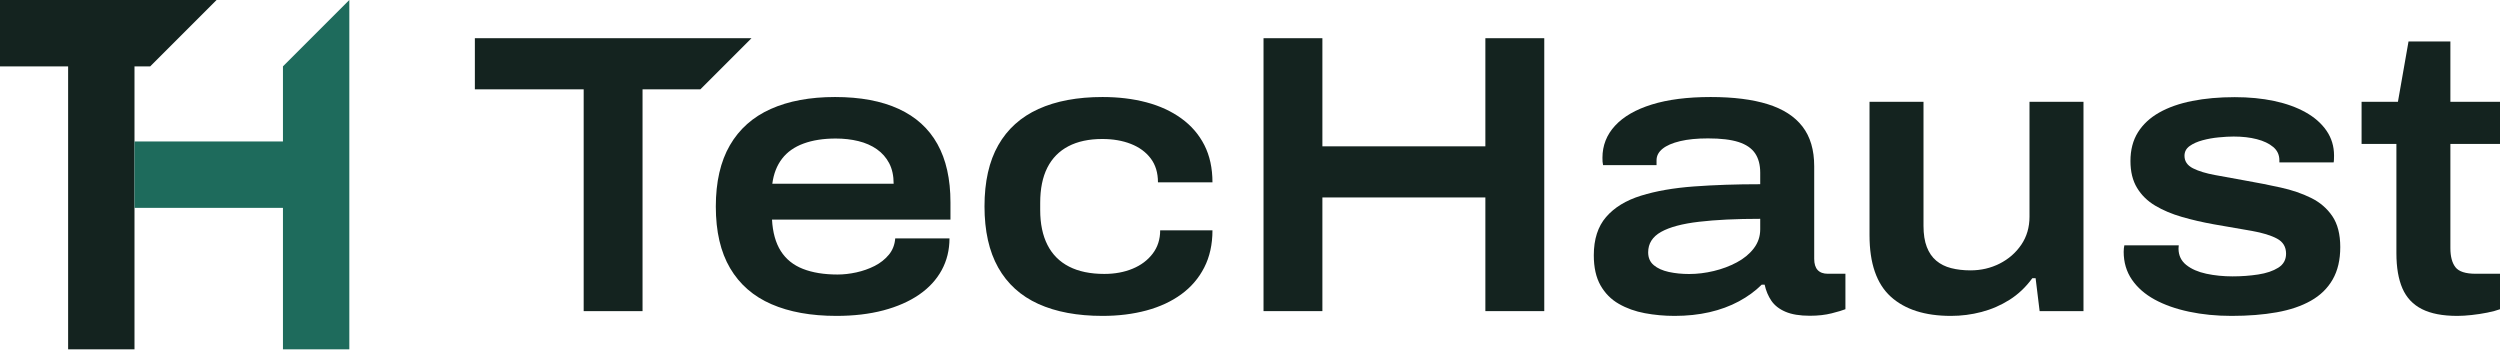
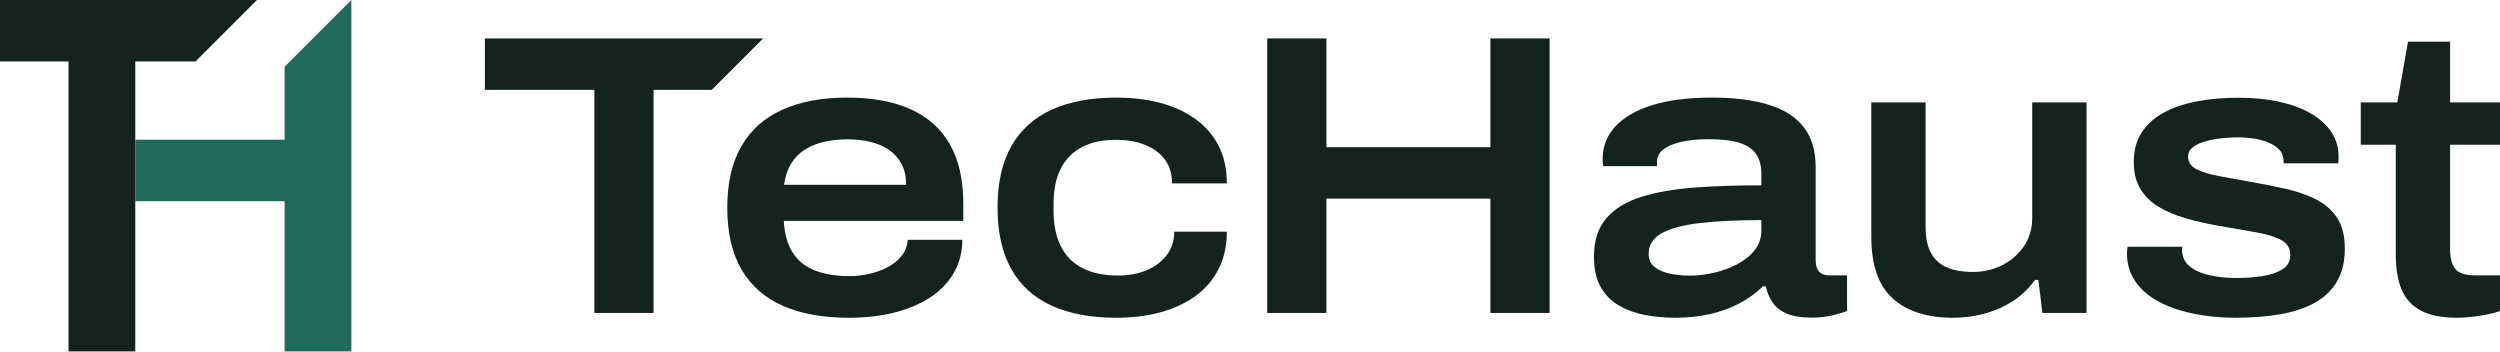
- <svg xmlns="http://www.w3.org/2000/svg" viewBox="0 -14 916.05 128" role="img" aria-label="TecHaust Technologies">
+ <svg xmlns="http://www.w3.org/2000/svg" viewBox="0 -14 910.69 128" role="img" aria-label="TecHaust Technologies">
  <g transform="translate(0 -14) scale(1.28)">
-     <path fill="#14231F" d="M0 0H62L43 19H0ZM19.5 0H38.5V100H19.5Z" />
-     <path fill="#1E6B5C" d="M38.5 40.5H81V59.5H38.5ZM81 19L100 0V100H81Z" />
+     <path fill="#14231F" d="M0 0H73.13L55.63 17.5H0ZM19.5 0H38.5V100H19.5Z" />
+     <path fill="#1E6B5C" d="M38.5 39.75H81V57.25H38.5ZM81 19L100 0V100H81Z" />
  </g>
-   <g transform="translate(174 0)">
+   <g transform="translate(176.64 0)">
    <g fill="#14231F">
      <path d="M39.87 100L39.87 18.73L0 18.73L0 0L101.36 0L82.63 18.73L61.44 18.73L61.44 100L39.87 100Z" />
      <path d="M132.49 101.75Q118.51 101.75 108.65 97.45Q98.78 93.16 93.53 84.27Q88.29 75.39 88.29 61.69Q88.29 48.14 93.44 39.24Q98.6 30.33 108.4 25.94Q118.2 21.55 131.98 21.55Q145.83 21.55 155.27 25.89Q164.72 30.22 169.49 38.78Q174.27 47.34 174.27 60.15L174.27 66.46L108.88 66.46Q109.26 73.52 112.1 77.99Q114.94 82.46 120.2 84.52Q125.47 86.59 132.9 86.59Q136.2 86.59 139.79 85.81Q143.38 85.02 146.5 83.44Q149.61 81.85 151.69 79.34Q153.76 76.84 154.03 73.35L173.91 73.35Q173.91 79.73 171.05 84.99Q168.18 90.25 162.76 93.98Q157.33 97.7 149.67 99.73Q142 101.75 132.49 101.75ZM108.99 53.32L153.45 53.32Q153.45 48.96 151.83 45.84Q150.2 42.72 147.3 40.68Q144.39 38.65 140.55 37.71Q136.7 36.76 132.22 36.76Q125.46 36.76 120.44 38.6Q115.42 40.44 112.57 44.14Q109.71 47.85 108.99 53.32Z" />
      <path d="M230 101.75Q216.14 101.75 206.46 97.36Q196.78 92.96 191.76 84.04Q186.74 75.11 186.74 61.61Q186.74 48.05 191.79 39.19Q196.83 30.33 206.51 25.94Q216.19 21.55 230 21.55Q238.71 21.55 246.05 23.49Q253.39 25.43 258.87 29.39Q264.34 33.35 267.31 39.18Q270.27 45.02 270.27 52.81L250.3 52.81Q250.3 47.57 247.65 44.06Q245 40.55 240.4 38.74Q235.81 36.93 229.9 36.93Q222.57 36.93 217.48 39.59Q212.4 42.25 209.77 47.42Q207.15 52.6 207.15 60.31L207.15 62.95Q207.15 70.53 209.82 75.77Q212.49 81.01 217.73 83.69Q222.96 86.37 230.64 86.37Q236.41 86.37 241.01 84.46Q245.61 82.56 248.36 78.95Q251.11 75.34 251.11 70.4L270.27 70.4Q270.27 78.13 267.26 84.01Q264.25 89.9 258.85 93.83Q253.45 97.77 246.08 99.76Q238.71 101.75 230 101.75Z" />
-       <path d="M288.98 100L288.98 0L310.55 0L310.55 39.62L370.27 39.62L370.27 0L391.85 0L391.85 100L370.27 100L370.27 58.35L310.55 58.35L310.55 100L288.98 100Z" />
-       <path d="M439.6 101.75Q434 101.75 428.71 100.76Q423.41 99.77 419.18 97.34Q414.94 94.92 412.47 90.58Q410 86.24 410 79.53Q410 70.73 414.51 65.51Q419.03 60.28 427.27 57.71Q435.52 55.14 446.67 54.32Q457.83 53.5 470.98 53.5L470.98 49.28Q470.98 44.94 469.08 42.15Q467.17 39.37 463.03 38.04Q458.88 36.71 451.84 36.71Q445.85 36.71 441.62 37.72Q437.39 38.73 435.19 40.51Q432.99 42.29 432.99 44.72L432.99 46.52L413.4 46.52Q413.26 45.88 413.21 45.26Q413.17 44.63 413.17 43.81Q413.17 37.06 417.79 32.06Q422.4 27.05 431.24 24.3Q440.08 21.55 452.82 21.55Q465.31 21.55 473.74 24.18Q482.17 26.8 486.47 32.38Q490.76 37.95 490.76 46.9L490.76 80.84Q490.76 83.58 492.03 84.95Q493.3 86.31 495.75 86.31L502.2 86.31L502.2 99.3Q500.71 99.9 497.19 100.8Q493.68 101.7 489.18 101.7Q483.64 101.7 480.23 100.23Q476.81 98.77 475.05 96.18Q473.3 93.58 472.6 90.3L471.53 90.3Q468.02 93.8 463.16 96.42Q458.3 99.04 452.36 100.4Q446.43 101.75 439.6 101.75ZM444.94 86.4Q449.4 86.4 453.98 85.3Q458.56 84.2 462.42 82.13Q466.28 80.07 468.63 77Q470.98 73.92 470.98 70.03L470.98 66.18Q457.75 66.18 448.56 67.26Q439.37 68.33 434.64 70.98Q429.92 73.64 429.92 78.46Q429.92 81.45 431.98 83.17Q434.04 84.89 437.48 85.65Q440.93 86.4 444.94 86.4Z" />
-       <path d="M540.86 101.75Q526.55 101.75 518.79 94.68Q511.03 87.61 511.03 72.21L511.03 23.3L530.81 23.3L530.81 68.8Q530.81 73.36 532.02 76.49Q533.22 79.62 535.48 81.52Q537.73 83.42 540.92 84.24Q544.12 85.07 548.03 85.07Q553.81 85.07 558.73 82.58Q563.64 80.09 566.65 75.66Q569.65 71.23 569.65 65.41L569.65 23.3L589.43 23.3L589.43 100L573.36 100L571.89 87.94L570.68 87.94Q567.13 92.82 562.34 95.85Q557.56 98.87 552.07 100.31Q546.59 101.75 540.86 101.75Z" />
-       <path d="M643.71 101.75Q635.33 101.75 628.1 100.21Q620.87 98.68 615.51 95.76Q610.16 92.83 607.16 88.44Q604.16 84.04 604.16 78.25Q604.16 77.53 604.23 76.96Q604.3 76.38 604.4 75.89L624.34 75.89Q624.34 76.11 624.29 76.49Q624.25 76.88 624.25 77.17Q624.3 80.86 627.11 83.1Q629.91 85.33 634.43 86.3Q638.95 87.27 644.05 87.27Q648.95 87.27 653.45 86.58Q657.95 85.89 660.81 84.09Q663.66 82.3 663.66 78.95Q663.66 75.21 660.35 73.44Q657.04 71.66 651.09 70.6Q645.13 69.54 637.18 68.19Q630.99 67.08 625.48 65.48Q619.97 63.89 615.72 61.36Q611.47 58.83 609.06 54.84Q606.64 50.85 606.64 45Q606.64 38.88 609.38 34.49Q612.13 30.1 617.17 27.25Q622.2 24.4 629.24 23Q636.28 21.6 644.86 21.6Q652.72 21.6 659.3 23Q665.89 24.4 670.8 27.14Q675.7 29.87 678.47 33.88Q681.24 37.9 681.24 42.98Q681.24 43.7 681.21 44.4Q681.19 45.09 681.09 45.51L661.21 45.51L661.21 44.75Q661.21 41.75 658.95 39.86Q656.69 37.96 652.95 37Q649.21 36.03 644.45 36.03Q642.13 36.03 639.04 36.33Q635.94 36.62 633.08 37.39Q630.22 38.16 628.33 39.51Q626.44 40.85 626.44 43.09Q626.44 46.09 629.55 47.67Q632.66 49.24 637.75 50.16Q642.85 51.07 648.79 52.17Q655.41 53.33 661.66 54.71Q667.92 56.09 672.82 58.52Q677.73 60.94 680.63 65.23Q683.52 69.52 683.52 76.54Q683.52 83.56 680.74 88.4Q677.97 93.25 672.76 96.19Q667.56 99.13 660.21 100.44Q652.86 101.75 643.71 101.75Z" />
-       <path d="M726.4 101.75Q718.36 101.75 713.44 99.26Q708.52 96.77 706.3 91.68Q704.09 86.59 704.09 78.79L704.09 38.73L691.33 38.73L691.33 23.3L704.65 23.3L708.53 1.19L723.87 1.19L723.87 23.3L742.05 23.3L742.05 38.73L723.87 38.73L723.87 76.94Q723.87 81.52 725.73 83.92Q727.58 86.31 733.16 86.31L742.05 86.31L742.05 99.31Q740.21 99.99 737.4 100.55Q734.6 101.11 731.66 101.43Q728.73 101.75 726.4 101.75Z" />
+       <path d="M284.98 100L284.98 0L306.55 0L306.55 39.62L366.27 39.62L366.27 0L387.85 0L387.85 100L366.27 100L366.27 58.35L306.55 58.35L306.55 100L284.98 100Z" />
+       <path d="M433.6 101.75Q428 101.75 422.71 100.76Q417.41 99.77 413.18 97.34Q408.94 94.92 406.47 90.58Q404 86.24 404 79.53Q404 70.73 408.51 65.51Q413.03 60.28 421.27 57.71Q429.52 55.14 440.67 54.32Q451.83 53.5 464.98 53.5L464.98 49.28Q464.98 44.94 463.08 42.15Q461.17 39.37 457.03 38.04Q452.88 36.71 445.84 36.71Q439.85 36.71 435.62 37.72Q431.39 38.73 429.19 40.51Q426.99 42.29 426.99 44.72L426.99 46.52L407.4 46.52Q407.26 45.88 407.21 45.26Q407.17 44.63 407.17 43.81Q407.17 37.06 411.79 32.06Q416.4 27.05 425.24 24.3Q434.08 21.55 446.82 21.55Q459.31 21.55 467.74 24.18Q476.17 26.8 480.47 32.38Q484.76 37.95 484.76 46.9L484.76 80.84Q484.76 83.58 486.03 84.95Q487.3 86.31 489.75 86.31L496.2 86.31L496.2 99.3Q494.71 99.9 491.19 100.8Q487.68 101.7 483.18 101.7Q477.64 101.7 474.23 100.23Q470.81 98.77 469.05 96.18Q467.3 93.58 466.6 90.3L465.53 90.3Q462.02 93.8 457.16 96.42Q452.3 99.04 446.36 100.4Q440.43 101.75 433.6 101.75ZM438.94 86.4Q443.4 86.4 447.98 85.3Q452.56 84.2 456.42 82.13Q460.28 80.07 462.63 77Q464.98 73.92 464.98 70.03L464.98 66.18Q451.75 66.18 442.56 67.26Q433.37 68.33 428.64 70.98Q423.92 73.64 423.92 78.46Q423.92 81.45 425.98 83.17Q428.04 84.89 431.48 85.65Q434.93 86.4 438.94 86.4Z" />
+       <path d="M534.86 101.75Q520.55 101.75 512.79 94.68Q505.03 87.61 505.03 72.21L505.03 23.3L524.81 23.3L524.81 68.8Q524.81 73.36 526.02 76.49Q527.22 79.62 529.48 81.52Q531.73 83.42 534.92 84.24Q538.12 85.07 542.03 85.07Q547.81 85.07 552.73 82.58Q557.64 80.09 560.65 75.66Q563.65 71.23 563.65 65.41L563.65 23.3L583.43 23.3L583.43 100L567.36 100L565.89 87.94L564.68 87.94Q561.13 92.82 556.34 95.85Q551.56 98.87 546.07 100.31Q540.59 101.75 534.86 101.75Z" />
+       <path d="M637.71 101.75Q629.33 101.75 622.1 100.21Q614.87 98.68 609.51 95.76Q604.16 92.83 601.16 88.44Q598.16 84.04 598.16 78.25Q598.16 77.53 598.23 76.96Q598.3 76.38 598.4 75.89L618.34 75.89Q618.34 76.11 618.29 76.49Q618.25 76.88 618.25 77.17Q618.3 80.86 621.11 83.1Q623.91 85.33 628.43 86.3Q632.95 87.27 638.05 87.27Q642.95 87.27 647.45 86.58Q651.95 85.89 654.81 84.09Q657.66 82.3 657.66 78.95Q657.66 75.21 654.35 73.44Q651.04 71.66 645.09 70.6Q639.13 69.54 631.18 68.19Q624.99 67.08 619.48 65.48Q613.97 63.89 609.72 61.36Q605.47 58.83 603.06 54.84Q600.64 50.85 600.64 45Q600.64 38.88 603.38 34.49Q606.13 30.1 611.17 27.25Q616.2 24.4 623.24 23Q630.28 21.6 638.86 21.6Q646.72 21.6 653.3 23Q659.89 24.4 664.8 27.14Q669.7 29.87 672.47 33.88Q675.24 37.9 675.24 42.98Q675.24 43.7 675.21 44.4Q675.19 45.09 675.09 45.51L655.21 45.51L655.21 44.75Q655.21 41.75 652.95 39.86Q650.69 37.96 646.95 37Q643.21 36.03 638.45 36.03Q636.13 36.03 633.04 36.33Q629.94 36.62 627.08 37.39Q624.22 38.16 622.33 39.51Q620.44 40.85 620.44 43.09Q620.44 46.09 623.55 47.67Q626.66 49.24 631.75 50.16Q636.85 51.07 642.79 52.17Q649.41 53.33 655.66 54.71Q661.92 56.09 666.82 58.52Q671.73 60.94 674.63 65.23Q677.52 69.52 677.52 76.54Q677.52 83.56 674.74 88.4Q671.97 93.25 666.76 96.19Q661.56 99.13 654.21 100.44Q646.86 101.75 637.71 101.75Z" />
+       <path d="M718.4 101.75Q710.36 101.75 705.44 99.26Q700.52 96.77 698.3 91.68Q696.09 86.59 696.09 78.79L696.09 38.73L683.33 38.73L683.33 23.3L696.65 23.3L700.53 1.19L715.87 1.19L715.87 23.3L734.05 23.3L734.05 38.73L715.87 38.73L715.87 76.94Q715.87 81.52 717.73 83.92Q719.58 86.31 725.16 86.31L734.05 86.31L734.05 99.31Q732.21 99.99 729.4 100.55Q726.6 101.11 723.66 101.43Q720.73 101.75 718.4 101.75Z" />
    </g>
  </g>
</svg>
